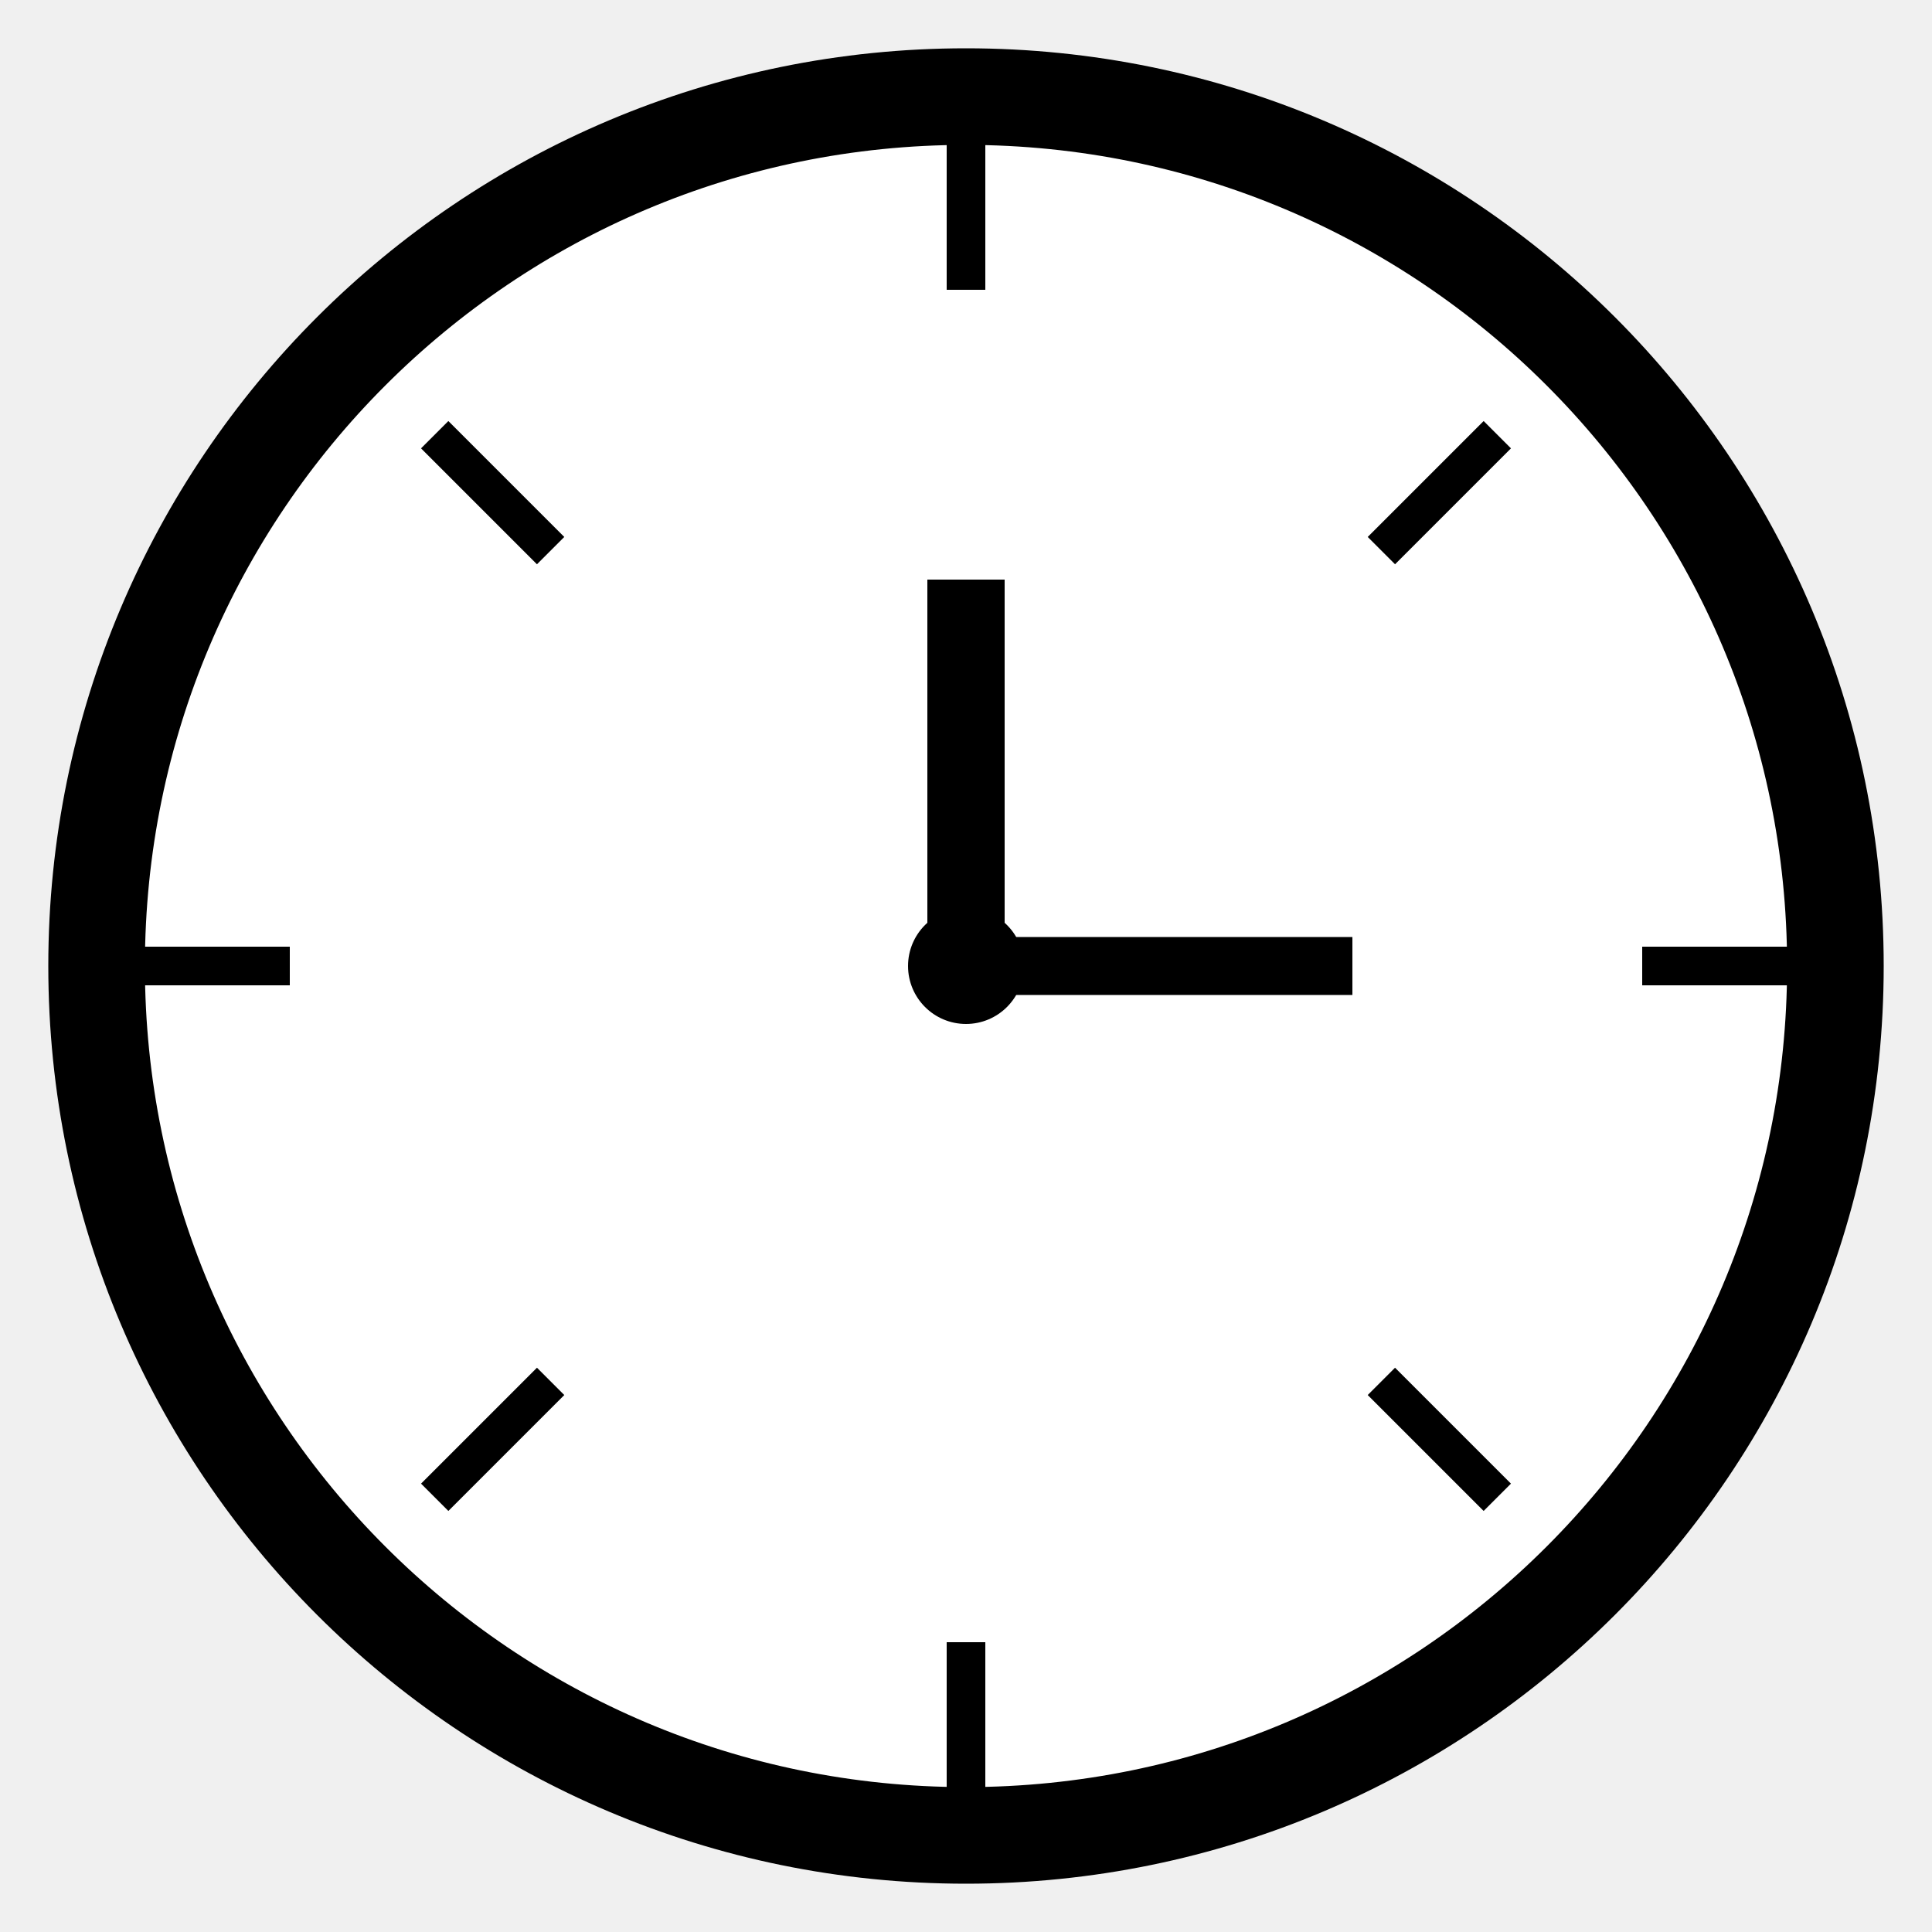
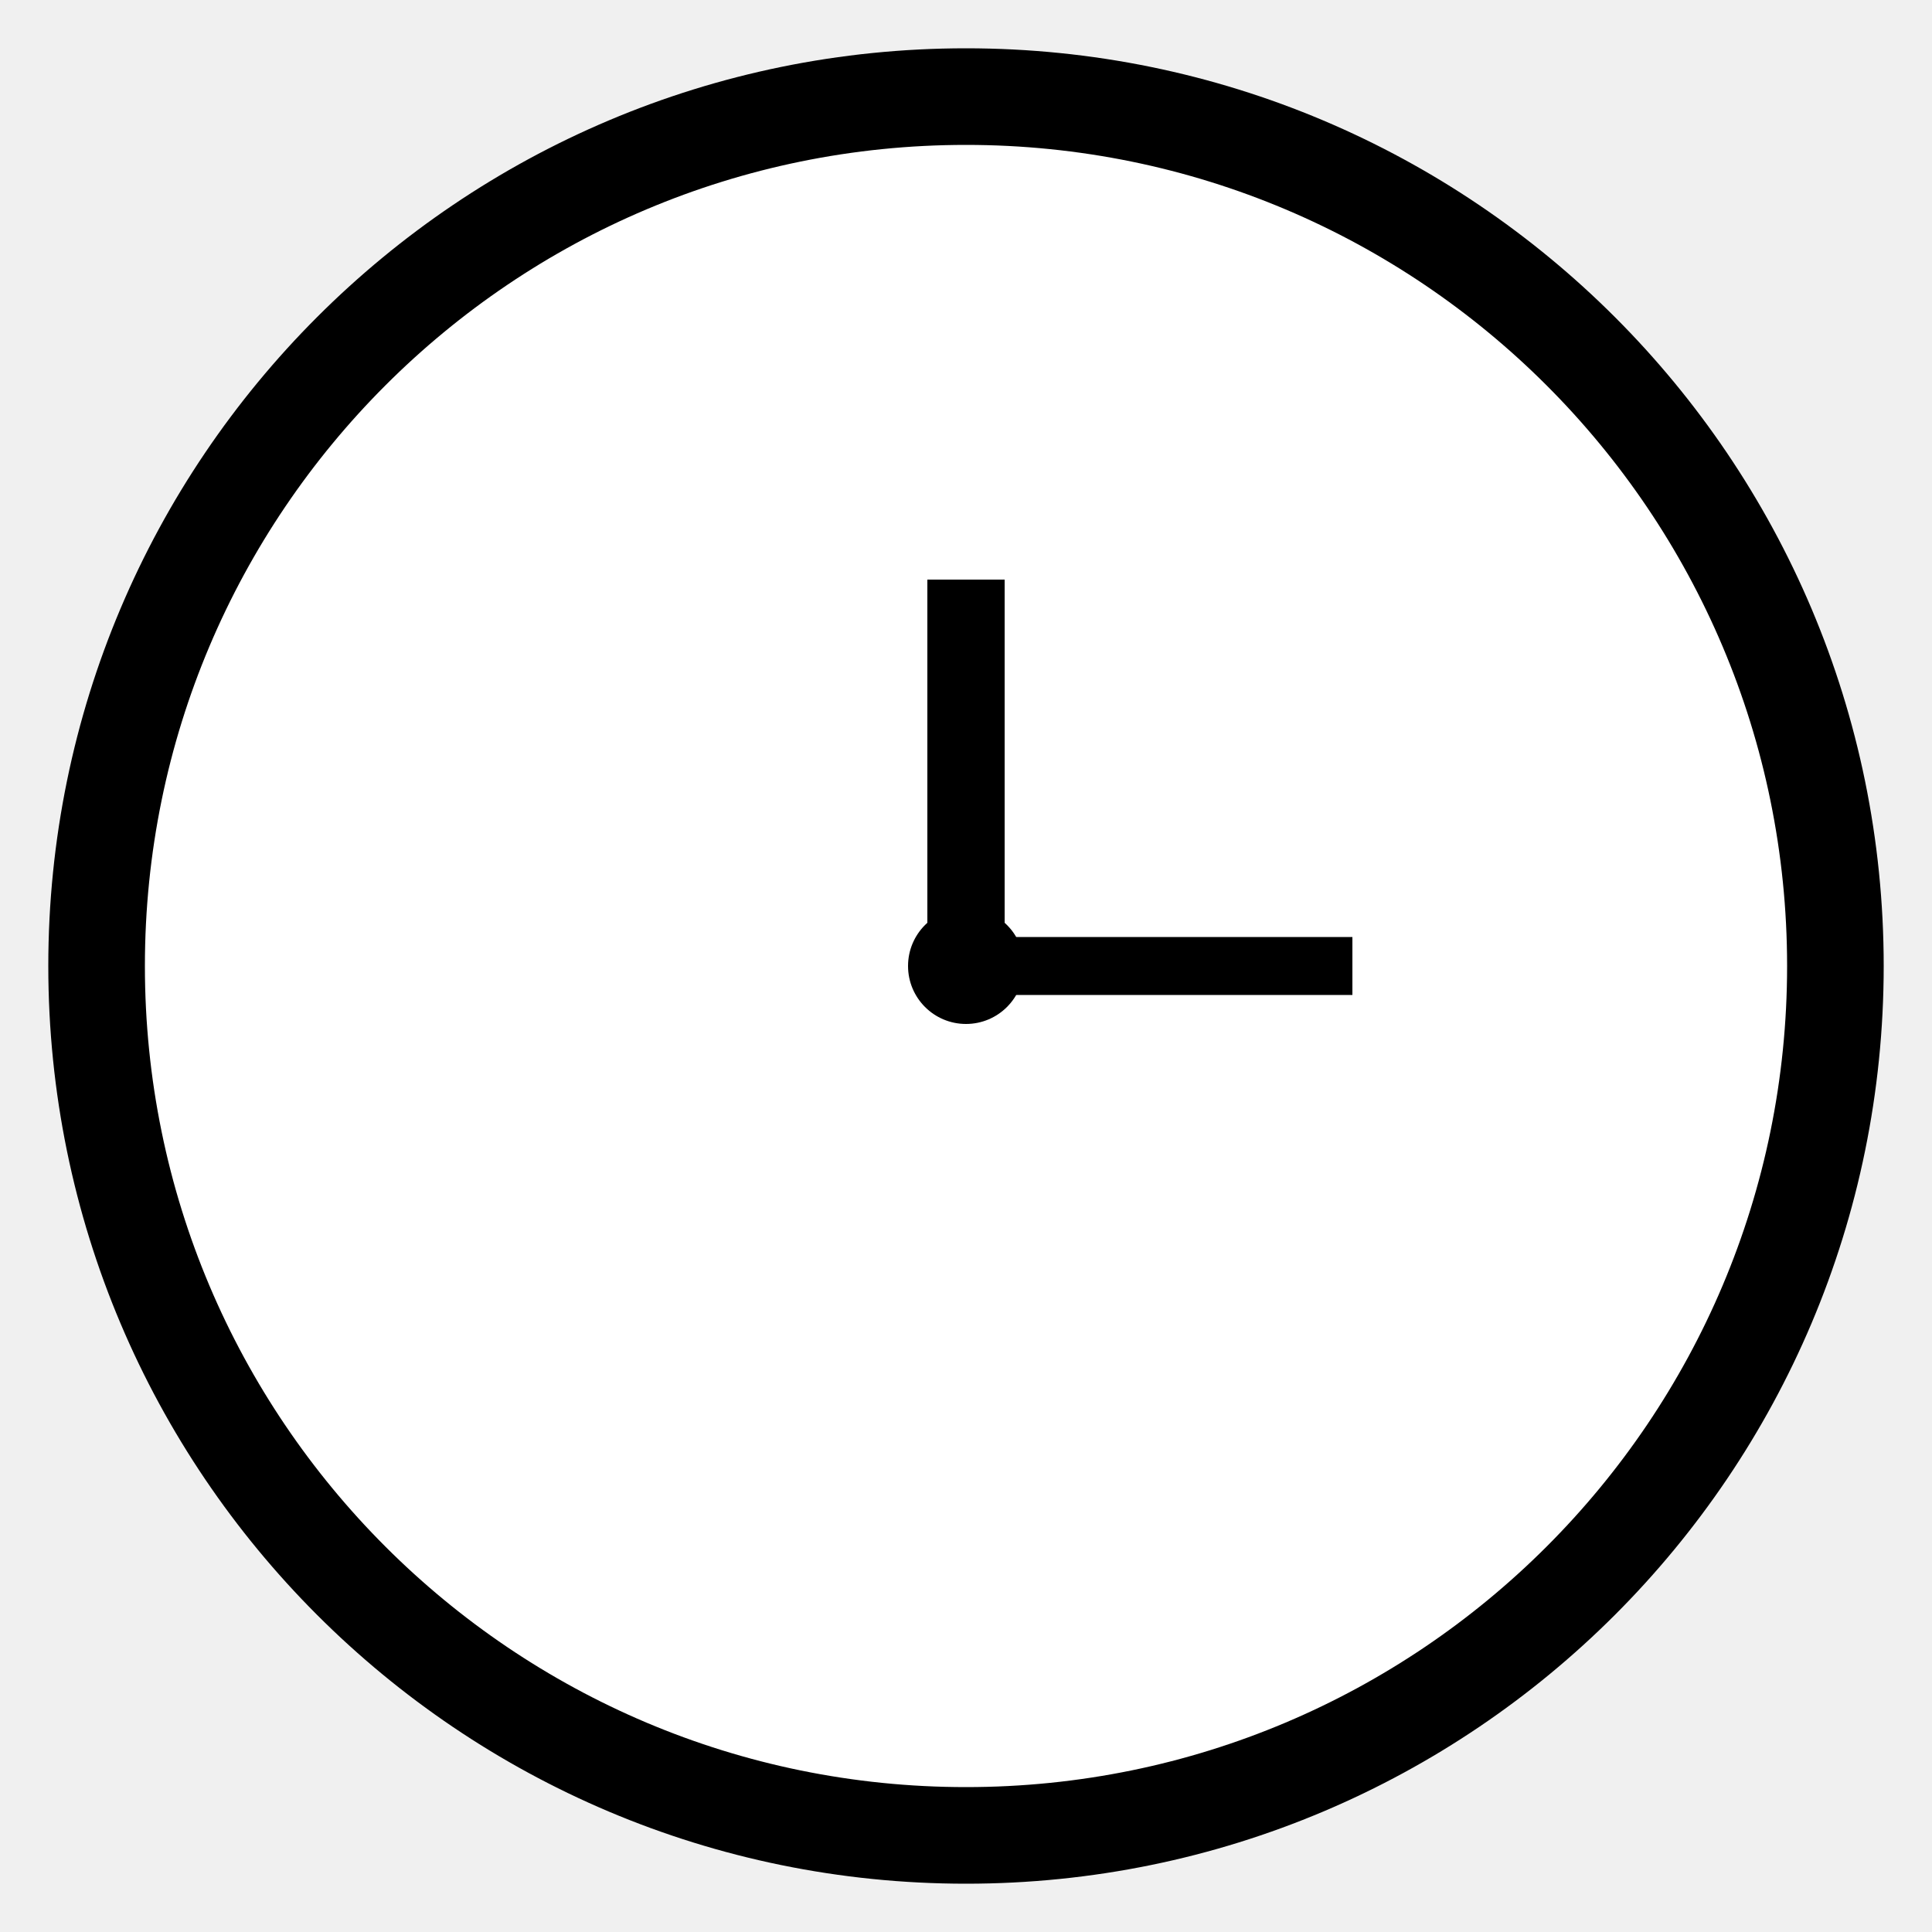
<svg xmlns="http://www.w3.org/2000/svg" viewBox="0 0 100 100" width="100" height="100">
  <circle cx="50" cy="50" r="45" stroke="black" stroke-width="5" fill="white" />
  <line x1="50" y1="50" x2="50" y2="30" stroke="black" stroke-width="4" />
  <line x1="50" y1="50" x2="70" y2="50" stroke="black" stroke-width="3" />
  <circle cx="50" cy="50" r="3" fill="black" />
-   <line x1="50" y1="5" x2="50" y2="15" stroke="black" stroke-width="2" />
-   <line x1="50" y1="85" x2="50" y2="95" stroke="black" stroke-width="2" />
-   <line x1="5" y1="50" x2="15" y2="50" stroke="black" stroke-width="2" />
-   <line x1="85" y1="50" x2="95" y2="50" stroke="black" stroke-width="2" />
-   <line x1="22.5" y1="22.5" x2="28.5" y2="28.5" stroke="black" stroke-width="2" />
-   <line x1="71.5" y1="71.5" x2="77.5" y2="77.5" stroke="black" stroke-width="2" />
-   <line x1="22.5" y1="77.5" x2="28.5" y2="71.5" stroke="black" stroke-width="2" />
-   <line x1="71.5" y1="28.5" x2="77.5" y2="22.5" stroke="black" stroke-width="2" />
</svg>
